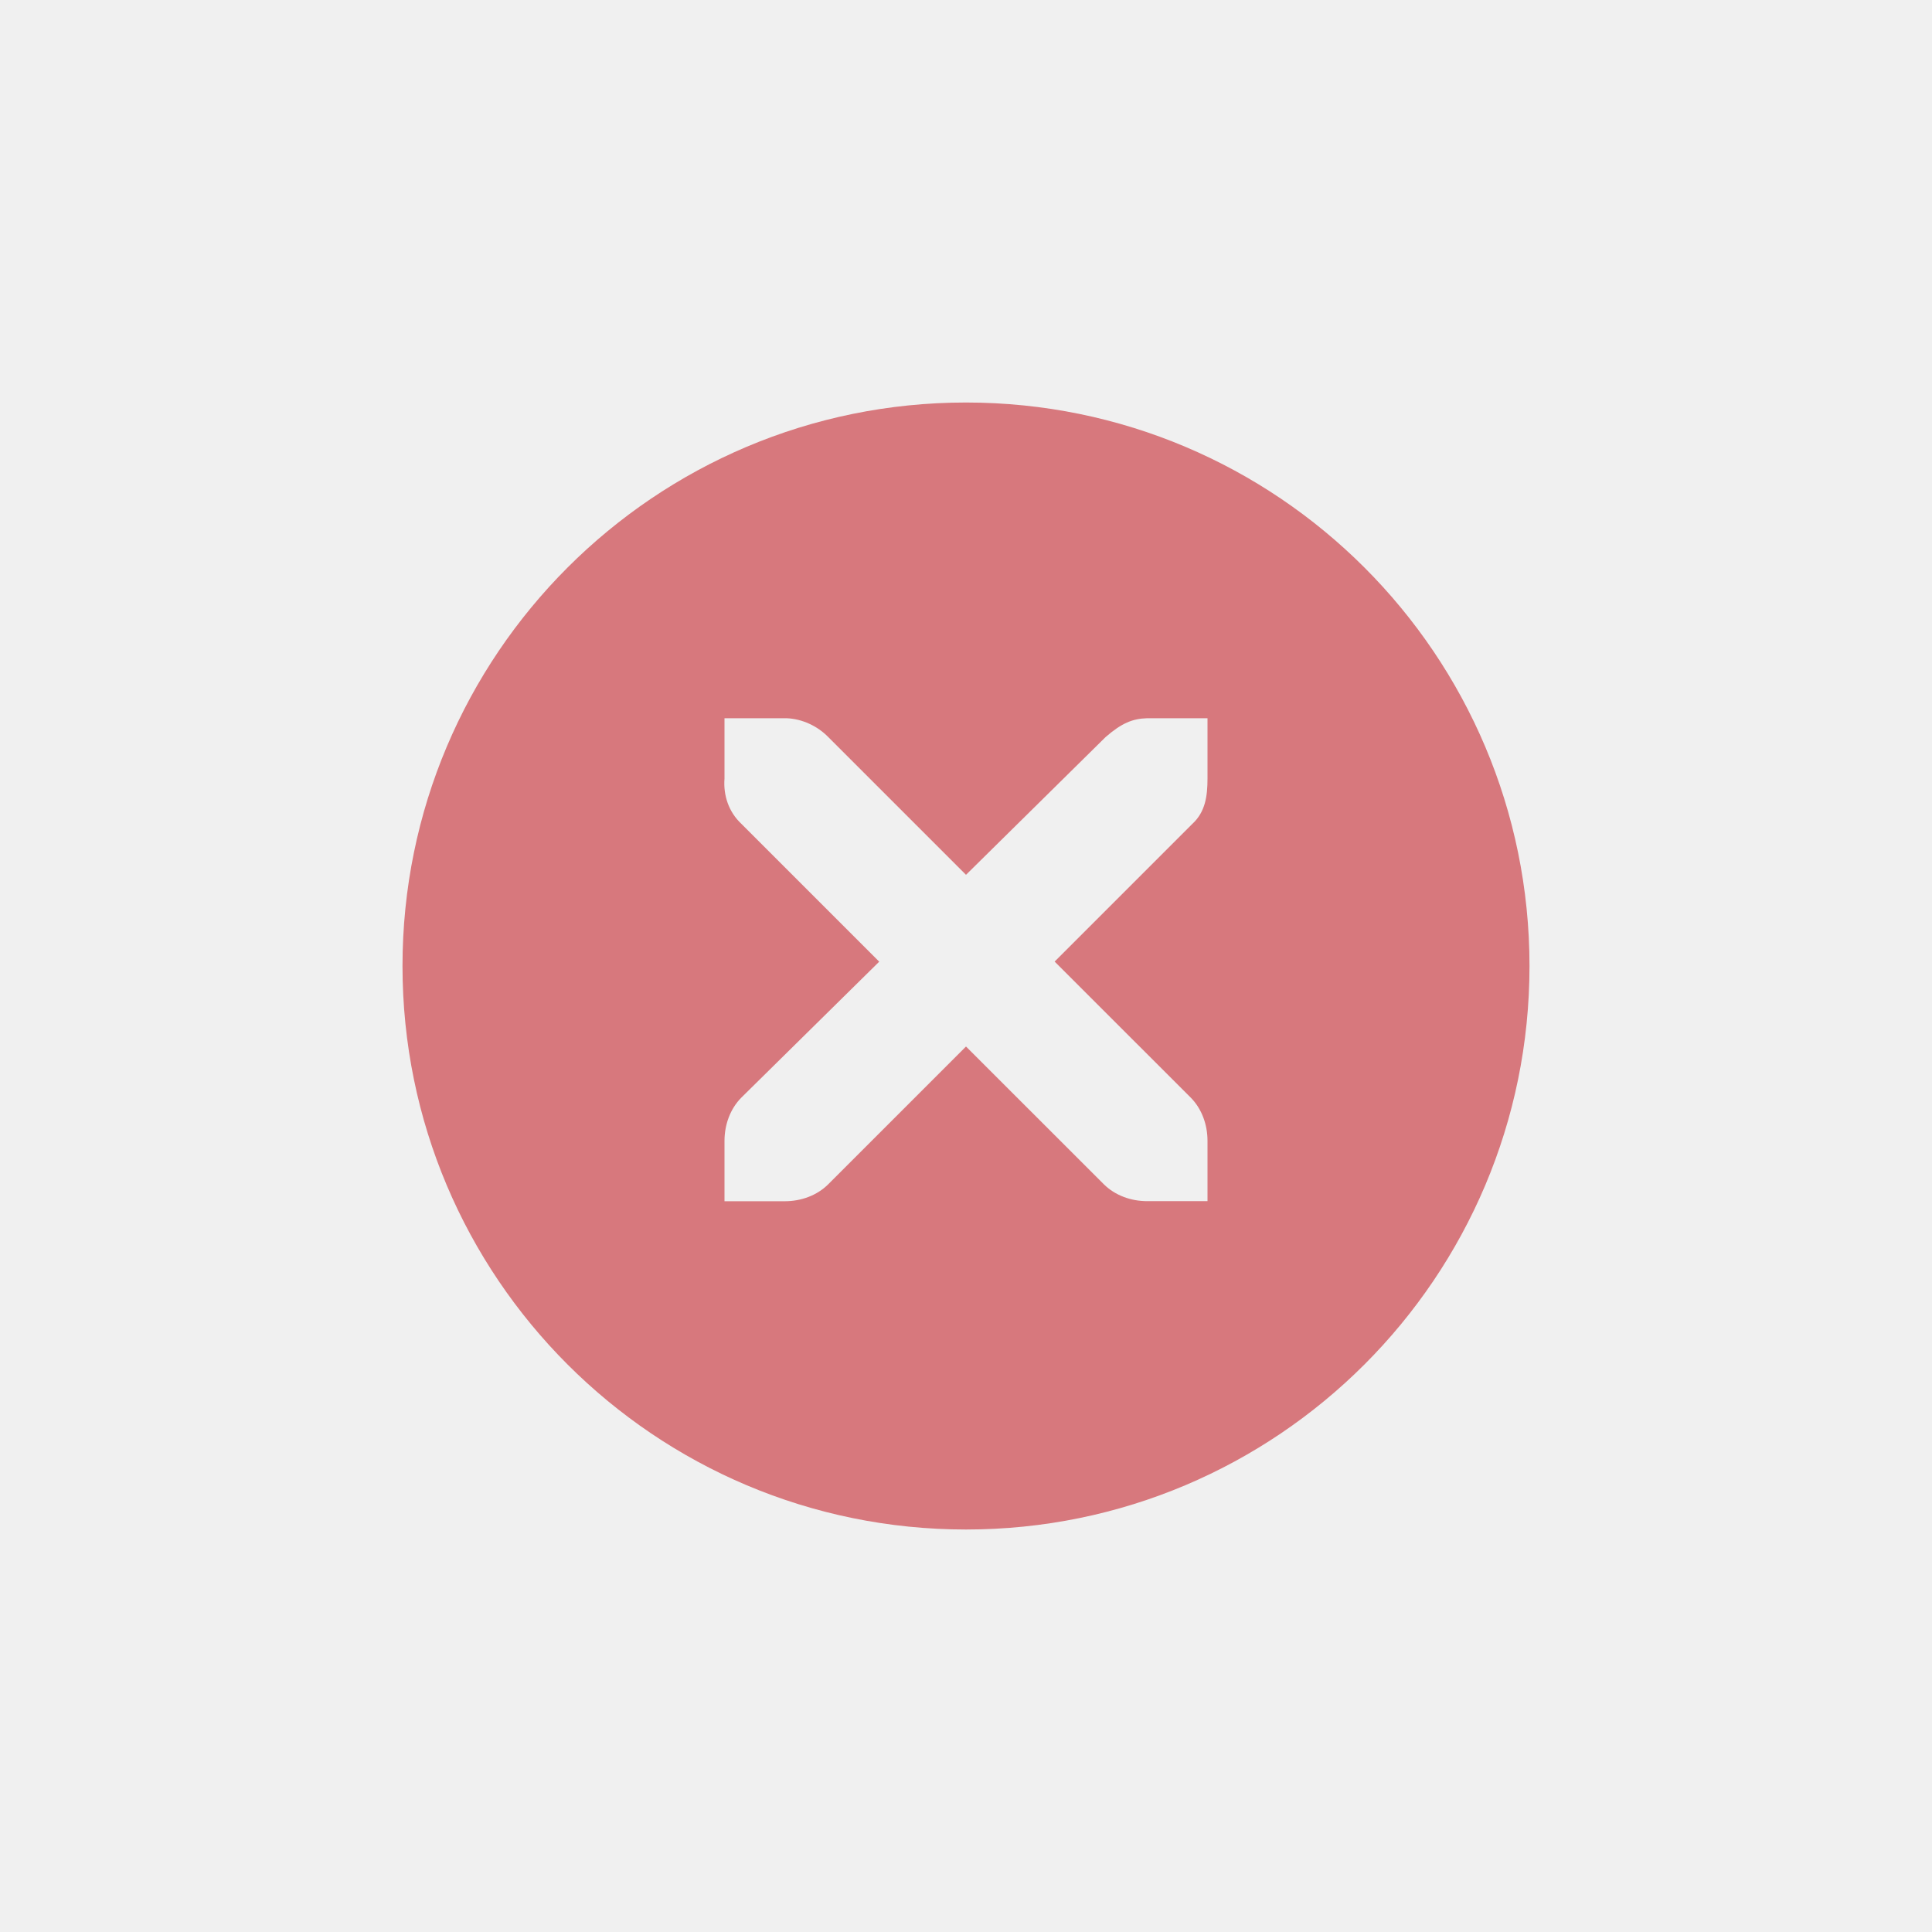
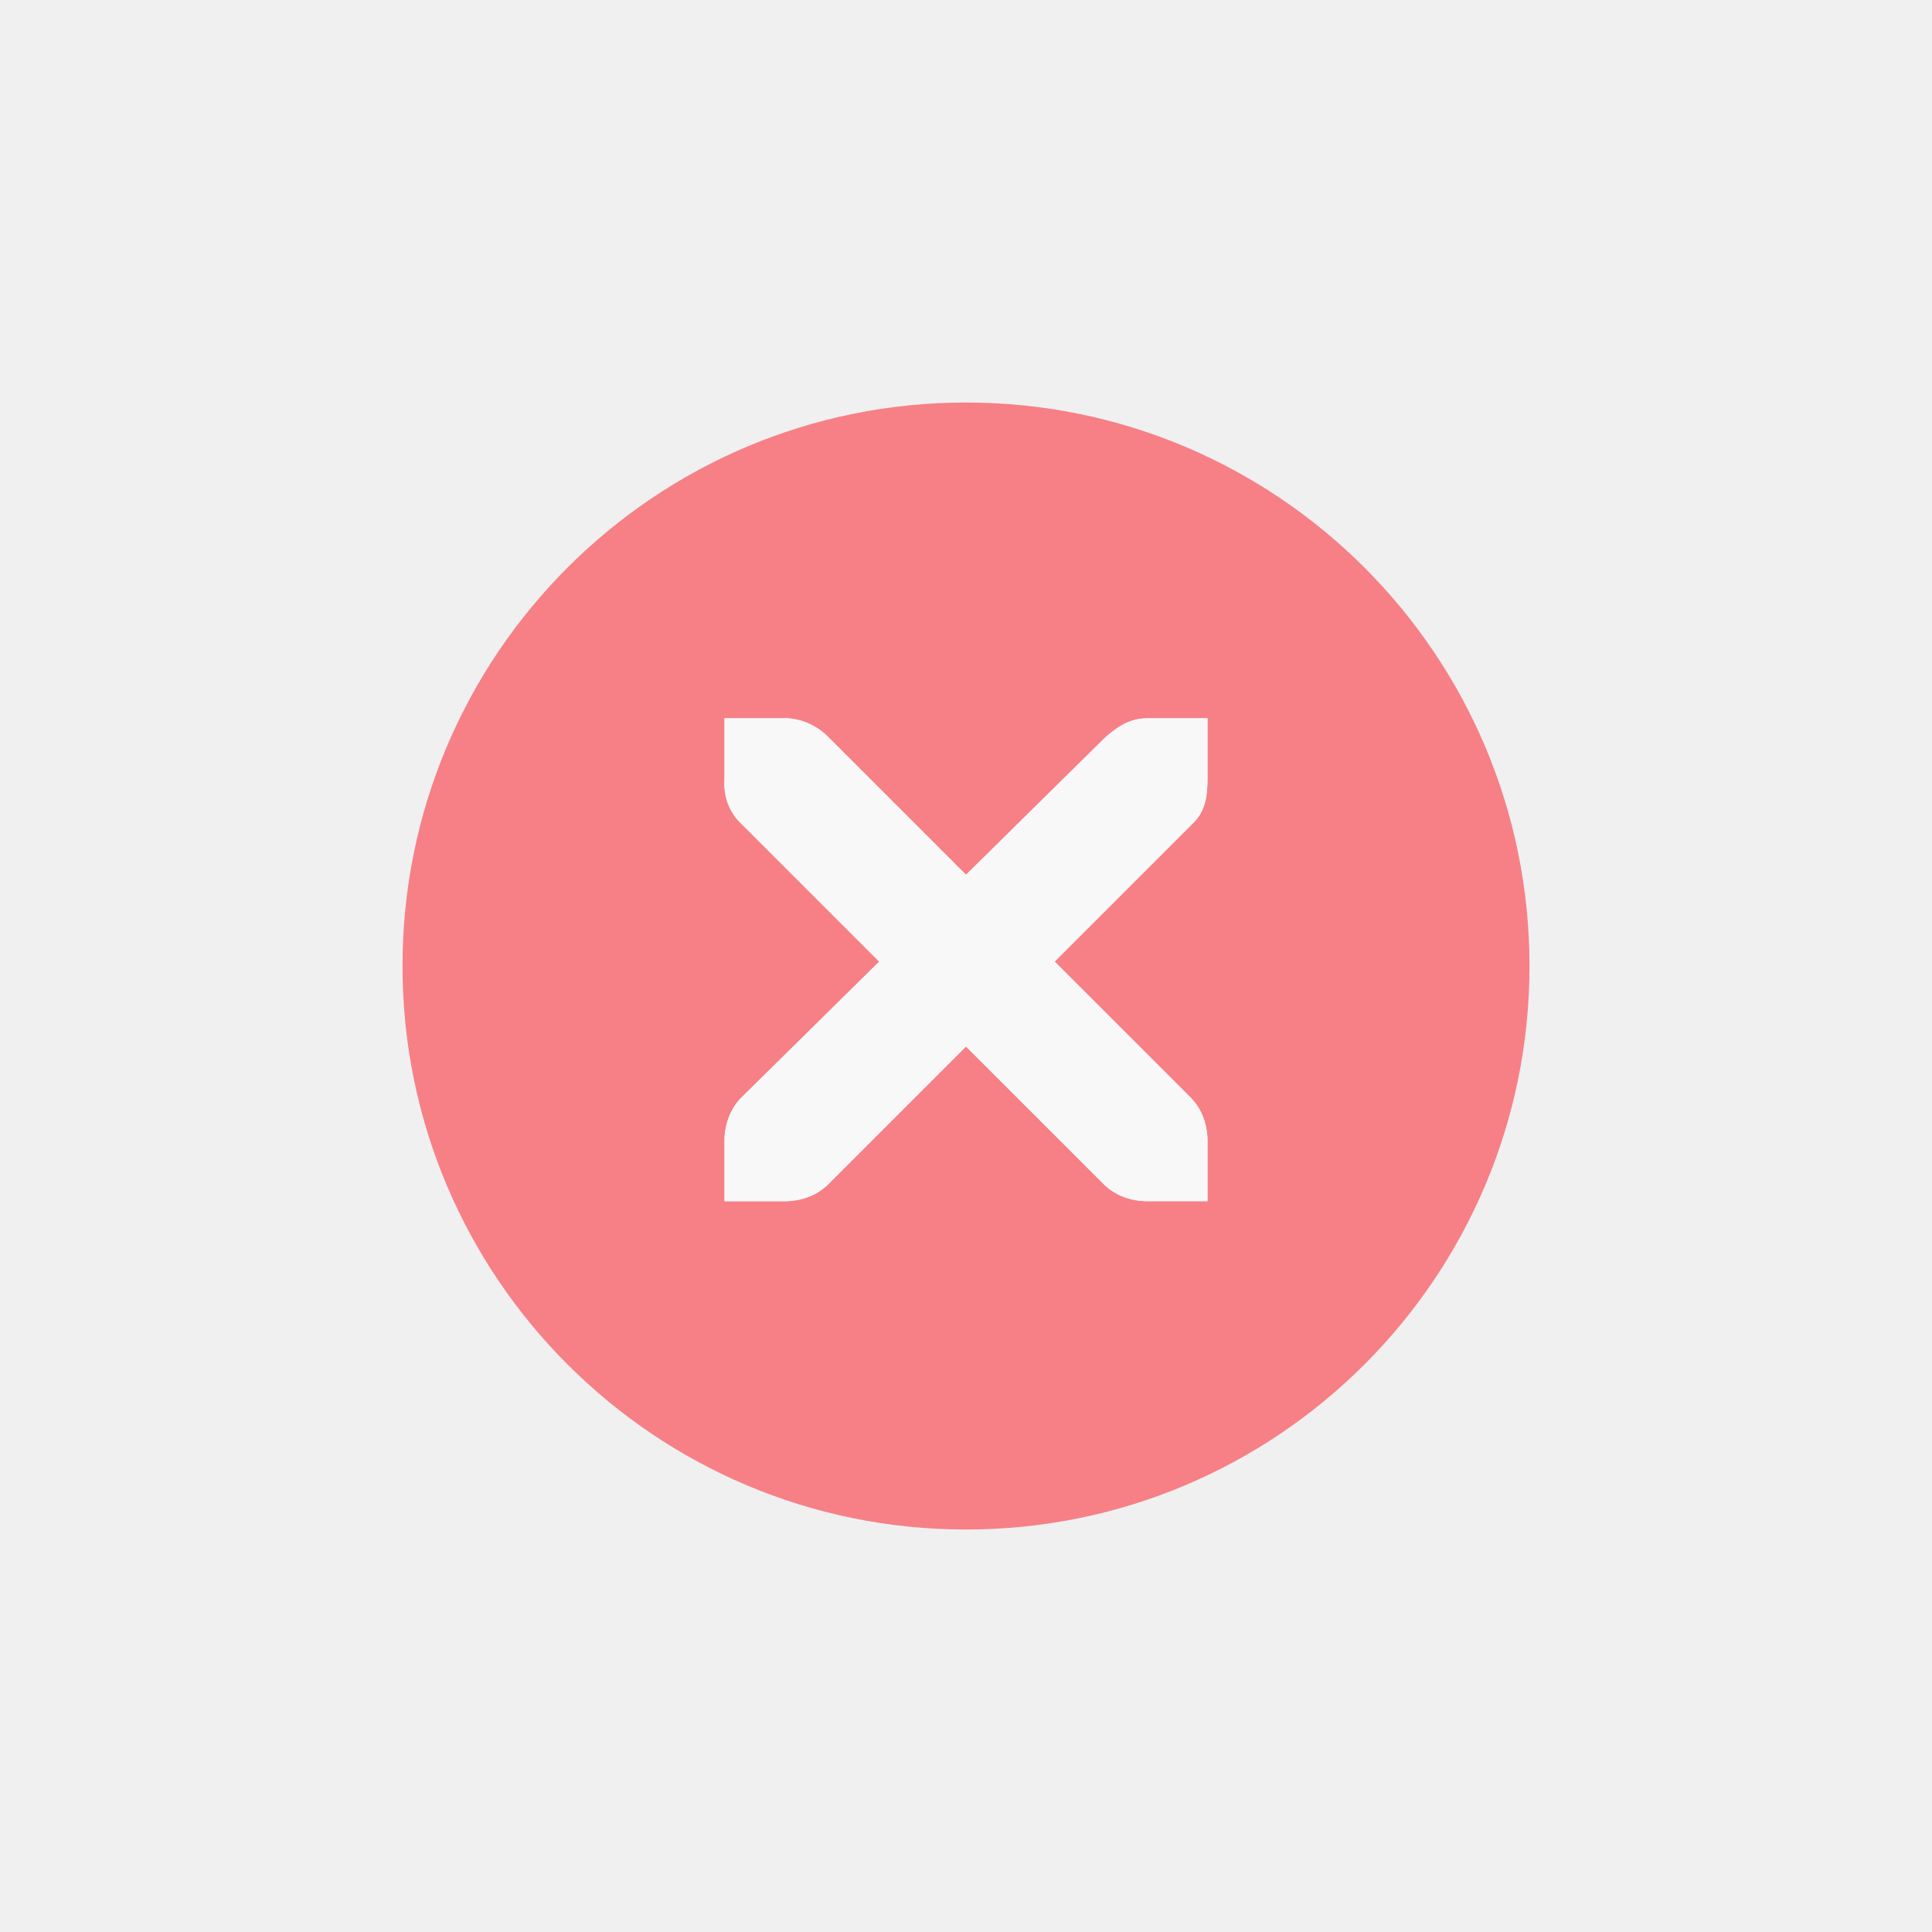
<svg xmlns="http://www.w3.org/2000/svg" width="24" height="24" id="svg4306" version="1.1" style="enable-background:new">
  <defs id="defs4308">
    <linearGradient id="linearGradient3770">
      <stop style="stop-color:#000000;stop-opacity:0.628;" offset="0" id="stop3772" />
      <stop style="stop-color:#000000;stop-opacity:0.498;" offset="1" id="stop3774" />
    </linearGradient>
    <linearGradient id="linearGradient4882">
      <stop style="stop-color:#ffffff;stop-opacity:1;" offset="0" id="stop4884" />
      <stop style="stop-color:#ffffff;stop-opacity:0;" offset="1" id="stop4886" />
    </linearGradient>
    <linearGradient id="linearGradient3784-6">
      <stop style="stop-color:#ffffff;stop-opacity:0.216;" offset="0" id="stop3786-4" />
      <stop style="stop-color:#ffffff;stop-opacity:0;" offset="1" id="stop3788-6" />
    </linearGradient>
    <linearGradient id="linearGradient4892">
      <stop id="stop4894" offset="0" style="stop-color:#2f3a42;stop-opacity:1;" />
      <stop id="stop4896" offset="1" style="stop-color:#1d242a;stop-opacity:1;" />
    </linearGradient>
    <linearGradient id="linearGradient4882-4">
      <stop id="stop4884-9" offset="0" style="stop-color:#728495;stop-opacity:1;" />
      <stop id="stop4886-9" offset="1" style="stop-color:#617c95;stop-opacity:0;" />
    </linearGradient>
  </defs>
  <g id="layer1" transform="translate(0,-1028.362)">
-     <g style="display:inline" id="titlebutton-close-hover-dark" transform="translate(-538,1218)">
-       <g id="g4927-97-4" style="display:inline;opacity:1" transform="translate(-781,-432.6378)">
-         <g transform="translate(-103,0)" style="display:inline;opacity:1" id="g4490-6-9-1-3">
-           <g id="g4092-0-2-3-4-6" style="display:inline" transform="translate(58,0)">
-             <path style="fill:#d7787d;fill-opacity:1;stroke:none;stroke-width:0;stroke-linecap:butt;stroke-linejoin:miter;stroke-miterlimit:4;stroke-dasharray:none;stroke-dashoffset:0;stroke-opacity:1" d="m 414,92 a 7,7 0 0 0 -7,7 7,7 0 0 0 7,7 7,7 0 0 0 7,-7 7,7 0 0 0 -7,-7 z m -3,3.922 0.75,0 c 0.008,-9e-5 0.016,-3.45e-4 0.023,0 0.191,0.008 0.382,0.096 0.516,0.234 L 414,97.867 415.734,96.156 c 0.199,-0.173 0.335,-0.229 0.516,-0.234 l 0.75,0 0,0.75 c 0,0.215 -0.026,0.413 -0.188,0.562 l -1.711,1.711 1.688,1.687 c 0.141,0.141 0.211,0.34 0.211,0.539 l 0,0.75 -0.75,0 c -0.199,-1e-5 -0.398,-0.07 -0.539,-0.211 L 414,100 l -1.711,1.711 c -0.141,0.141 -0.34,0.211 -0.539,0.211 l -0.75,0 0,-0.75 c 0,-0.199 0.07,-0.398 0.211,-0.539 l 1.711,-1.687 -1.711,-1.711 C 411.053,97.088 410.984,96.882 411,96.672 l 0,-0.75 z" transform="translate(962,156)" id="path4068-7-5-8-2-3" />
+     <g style="display:inline" id="titlebutton-close-hover" transform="translate(-538,1218)">
+       <g id="g4927" style="display:inline;opacity:1" transform="translate(-781,-432.6378)">
+         <g transform="translate(-103,0)" style="display:inline;opacity:1" id="g4490-6-9">
+           <g id="g4092-0-2-3" style="display:inline" transform="translate(58,0)">
+             <path style="fill:#f68086;fill-opacity:1;stroke:none;stroke-width:0;stroke-linecap:butt;stroke-linejoin:miter;stroke-miterlimit:4;stroke-dasharray:none;stroke-dashoffset:0;stroke-opacity:1" d="m 172,92 a 7,7 0 0 0 -7,7 7,7 0 0 0 7,7 7,7 0 0 0 7,-7 7,7 0 0 0 -7,-7 z m -3,3.922 0.75,0 c 0.008,-9e-5 0.016,-3.45e-4 0.023,0 0.191,0.008 0.382,0.096 0.516,0.234 L 172,97.867 173.734,96.156 c 0.199,-0.173 0.335,-0.229 0.516,-0.234 l 0.75,0 0,0.75 c 0,0.215 -0.026,0.413 -0.188,0.562 l -1.711,1.711 1.688,1.687 c 0.141,0.141 0.211,0.34 0.211,0.539 l 0,0.75 -0.75,0 c -0.199,-1e-5 -0.398,-0.07 -0.539,-0.211 L 172,100 l -1.711,1.711 c -0.141,0.141 -0.34,0.211 -0.539,0.211 l -0.75,0 0,-0.75 c 0,-0.199 0.07,-0.398 0.211,-0.539 l 1.711,-1.687 -1.711,-1.711 C 169.053,97.088 168.984,96.882 169,96.672 l 0,-0.75 z" transform="translate(1204,156)" id="path4068-7-5-8" />
          </g>
        </g>
-         <g id="g4778-4-0-2" transform="translate(1323,246.8672)" style="fill:#ffffff;fill-opacity:1">
-           <g style="display:inline;fill:#ffffff;fill-opacity:1" id="layer9-9-44-1-6" transform="translate(-60,-518)" />
-           <g id="layer10-2-9-3-3" transform="translate(-60,-518)" style="fill:#ffffff;fill-opacity:1" />
-           <g id="layer11-16-3-1-7" transform="translate(-60,-518)" style="fill:#ffffff;fill-opacity:1" />
-           <g transform="matrix(0.75,0,0,0.75,2,2.054688)" id="g2996-9-3-3" style="fill:#ffffff;fill-opacity:1">
-             <g transform="translate(-60,-518)" id="layer12-4-7-1-2" style="fill:#ffffff;fill-opacity:1">
-               <g transform="translate(19,-242)" id="layer4-4-1-3-3-7" style="display:inline;fill:#ffffff;fill-opacity:1" />
+         <g id="g4778-4" transform="translate(1323,246.8672)" style="fill:#ffffff;fill-opacity:1">
+           <g style="display:inline;fill:#ffffff;fill-opacity:1" id="layer9-9-44" transform="translate(-60,-518)" />
+           <g id="layer10-2-9" transform="translate(-60,-518)" style="fill:#ffffff;fill-opacity:1" />
+           <g id="layer11-16-3" transform="translate(-60,-518)" style="fill:#ffffff;fill-opacity:1" />
+           <g transform="matrix(0.75,0,0,0.75,2,2.054688)" id="g2996-9" style="fill:#ffffff;fill-opacity:1">
+             <g transform="translate(-60,-518)" id="layer12-4-7" style="fill:#ffffff;fill-opacity:1">
+               <g transform="translate(19,-242)" id="layer4-4-1-3" style="display:inline;fill:#ffffff;fill-opacity:1" />
            </g>
          </g>
-           <g id="layer13-2-02-1-6" transform="translate(-60,-518)" style="fill:#ffffff;fill-opacity:1" />
-           <g id="layer14-4-7-9-6" transform="translate(-60,-518)" style="fill:#ffffff;fill-opacity:1" />
-           <g id="layer15-7-4-7-9" transform="translate(-60,-518)" style="fill:#ffffff;fill-opacity:1" />
+           <g id="layer13-2-02" transform="translate(-60,-518)" style="fill:#ffffff;fill-opacity:1" />
+           <g id="layer14-4-7" transform="translate(-60,-518)" style="fill:#ffffff;fill-opacity:1" />
+           <g id="layer15-7-4" transform="translate(-60,-518)" style="fill:#ffffff;fill-opacity:1" />
        </g>
      </g>
-       <rect y="-185.638" x="542" height="16" width="16" id="rect17883-5-4-2" style="display:inline;opacity:1;fill:none;fill-opacity:1;stroke:none;stroke-width:1;stroke-linecap:butt;stroke-linejoin:miter;stroke-miterlimit:4;stroke-dasharray:none;stroke-dashoffset:0;stroke-opacity:0" />
+       <rect y="-185.638" x="542" height="16" width="16" id="rect17883-5" style="display:inline;opacity:1;fill:none;fill-opacity:1;stroke:none;stroke-width:1;stroke-linecap:butt;stroke-linejoin:miter;stroke-miterlimit:4;stroke-dasharray:none;stroke-dashoffset:0;stroke-opacity:0" />
+       <path d="m 547,-180.716 0.75,0 c 0.008,-9e-5 0.016,-3.5e-4 0.023,0 0.191,0.008 0.382,0.096 0.516,0.234 l 1.711,1.711 1.734,-1.711 c 0.199,-0.173 0.335,-0.229 0.516,-0.234 l 0.75,0 0,0.75 c 0,0.215 -0.026,0.413 -0.188,0.562 l -1.711,1.711 1.688,1.688 c 0.141,0.141 0.211,0.34 0.211,0.539 l 0,0.75 -0.75,0 c -0.199,-1e-5 -0.398,-0.07 -0.539,-0.211 L 550,-176.638 l -1.711,1.711 c -0.141,0.141 -0.34,0.211 -0.539,0.211 l -0.75,0 0,-0.75 c 0,-0.199 0.07,-0.398 0.211,-0.539 l 1.711,-1.688 -1.711,-1.711 c -0.158,-0.146 -0.227,-0.352 -0.211,-0.562 l 0,-0.75 z" id="path10839-9-2-2-7-9-7-4-9" style="color:#bebebe;font-style:normal;font-variant:normal;font-weight:normal;font-stretch:normal;font-size:medium;line-height:normal;font-family:'Andale Mono';-inkscape-font-specification:'Andale Mono';text-indent:0;text-align:start;text-decoration:none;text-decoration-line:none;letter-spacing:normal;word-spacing:normal;text-transform:none;direction:ltr;block-progression:tb;writing-mode:lr-tb;text-anchor:start;display:inline;overflow:visible;visibility:visible;opacity:1;fill:#f8f8f9;fill-opacity:1;fill-rule:nonzero;stroke:none;stroke-width:1.781;marker:none;enable-background:new" />
    </g>
  </g>
</svg>
